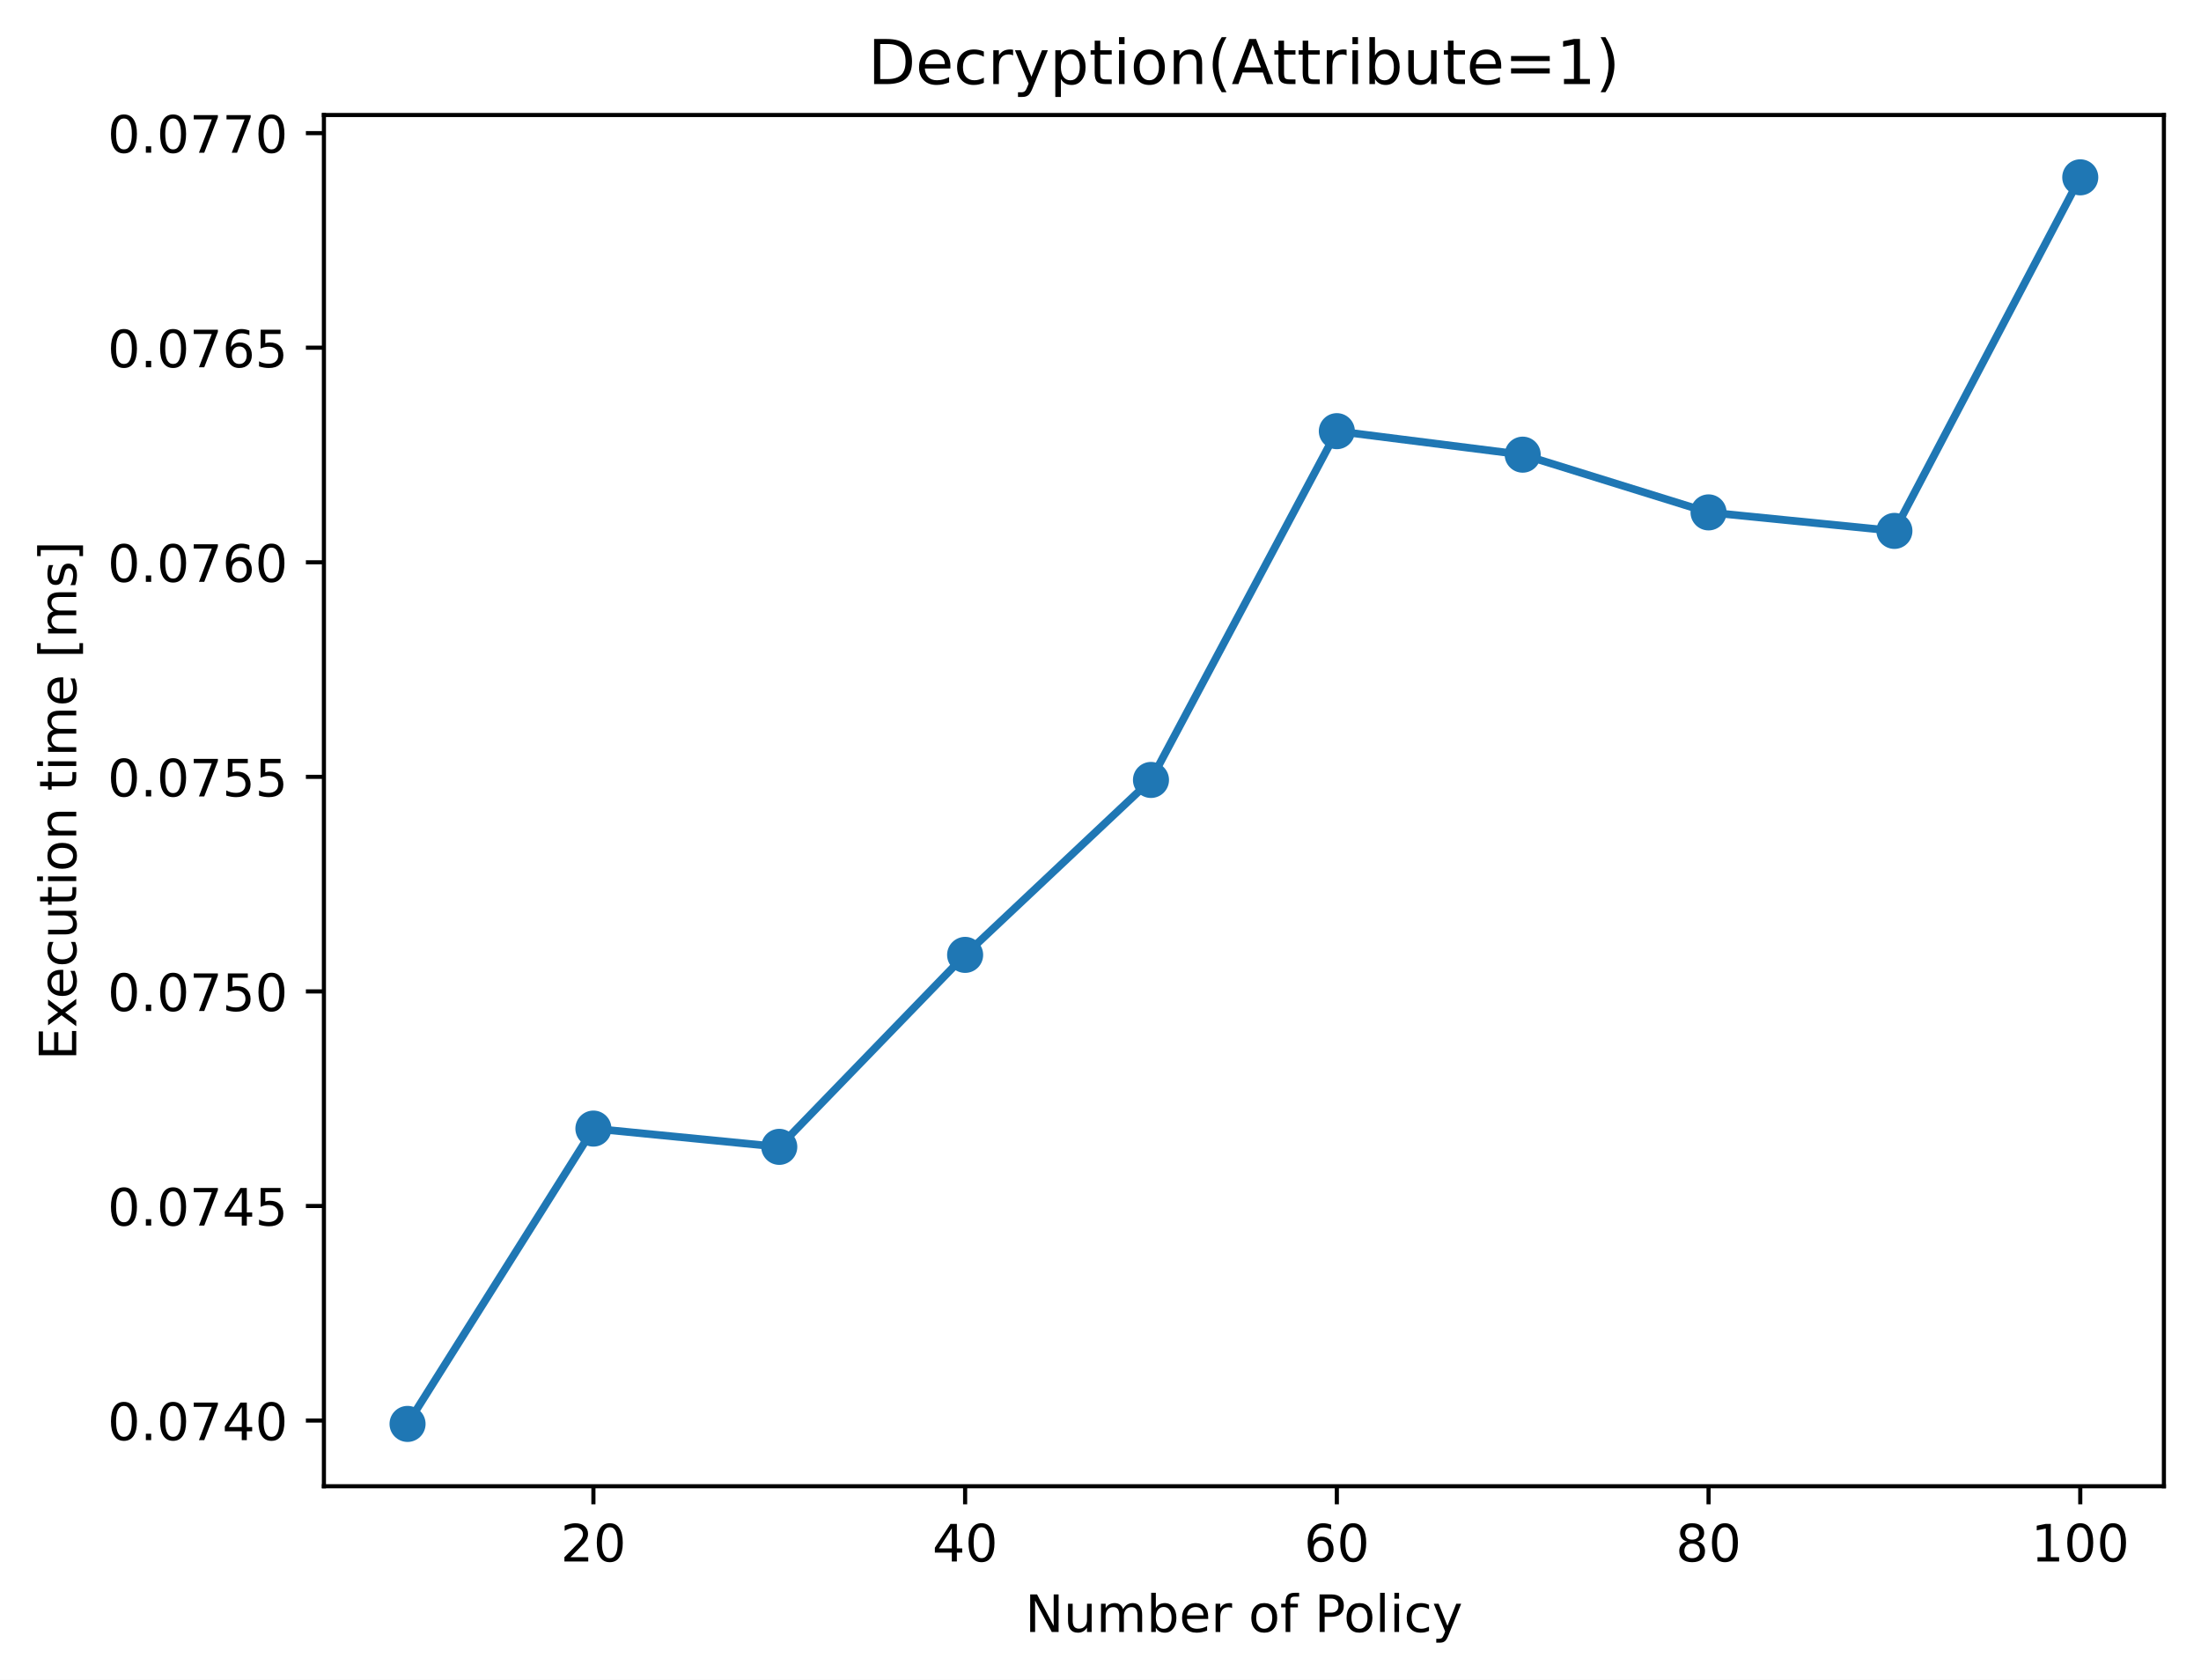
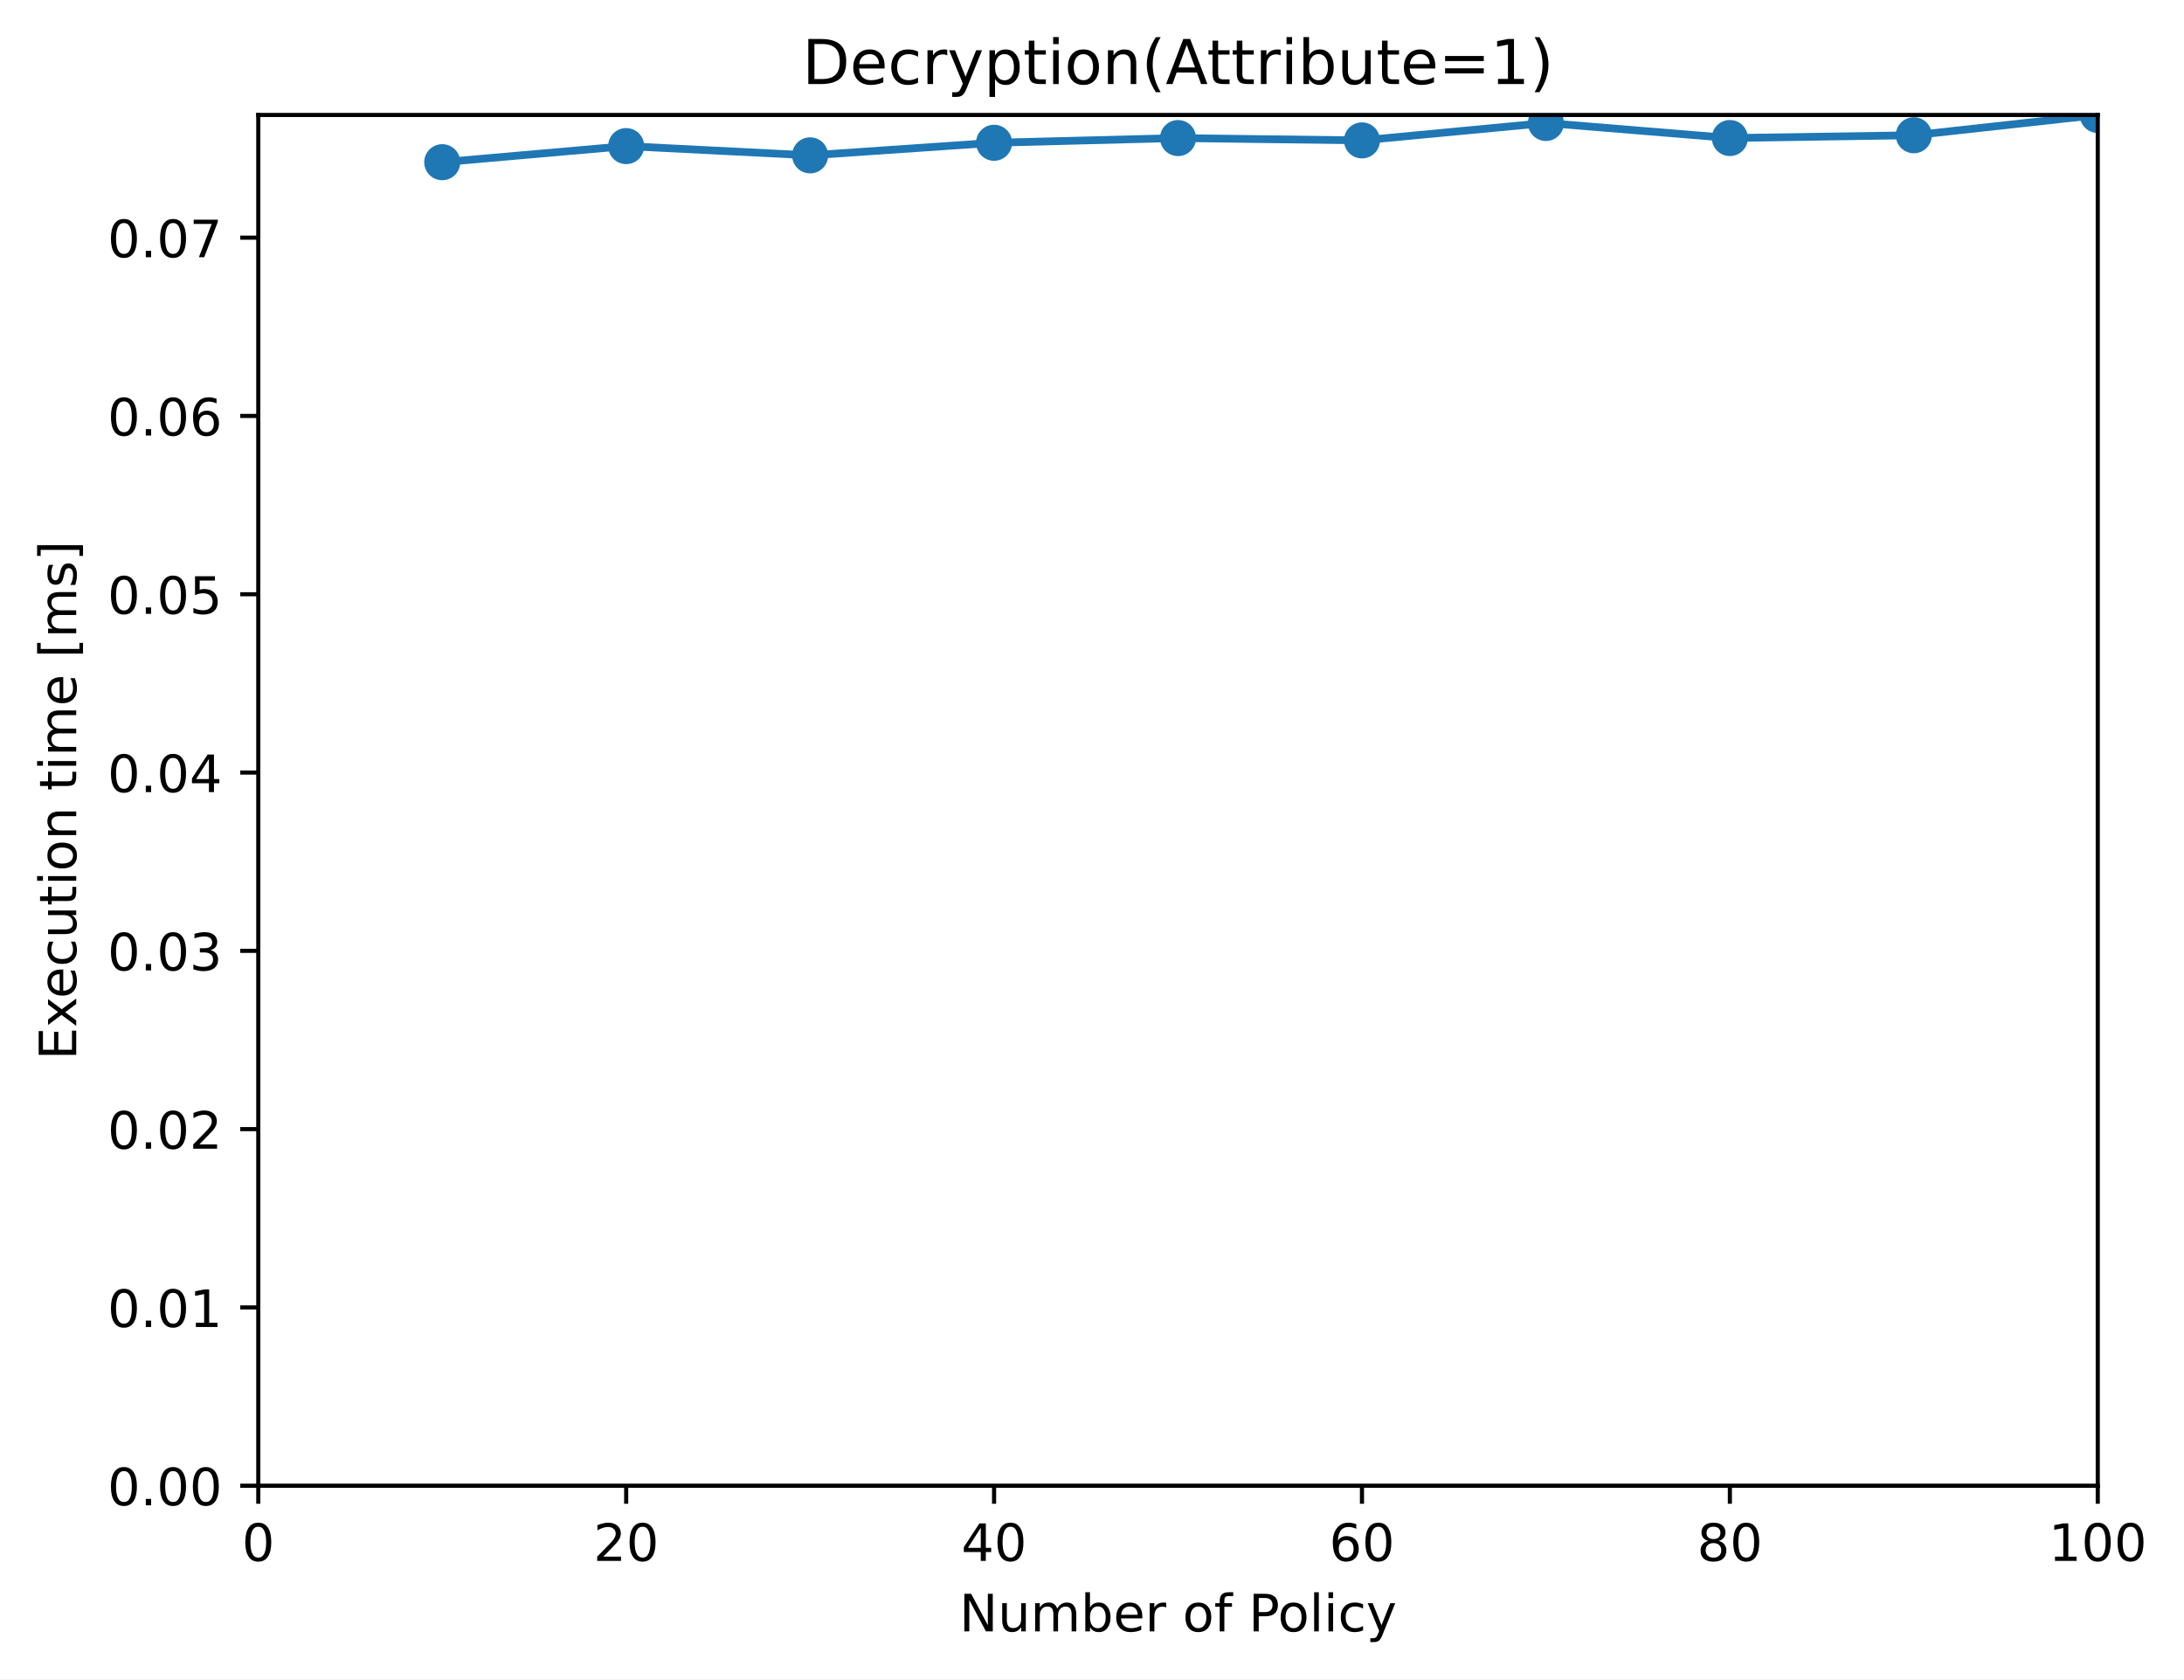
- <svg xmlns="http://www.w3.org/2000/svg" xmlns:xlink="http://www.w3.org/1999/xlink" width="427.189pt" height="325.986pt" viewBox="0 0 427.189 325.986" version="1.1">
+ <svg xmlns="http://www.w3.org/2000/svg" xmlns:xlink="http://www.w3.org/1999/xlink" width="424.007pt" height="325.986pt" viewBox="0 0 424.007 325.986" version="1.1">
  <defs>
    <style type="text/css">*{stroke-linejoin: round; stroke-linecap: butt}</style>
  </defs>
  <g id="figure_1">
    <g id="patch_1">
-       <path d="M 0 325.986  L 427.189 325.986  L 427.189 0  L 0 0  z " style="fill: #ffffff" />
+       <path d="M 0 325.986  L 424.007 325.986  L 424.007 0  L 0 0  z " style="fill: #ffffff" />
    </g>
    <g id="axes_1">
      <g id="patch_2">
-         <path d="M 62.869 288.43  L 419.989 288.43  L 419.989 22.318  L 62.869 22.318  z " style="fill: #ffffff" />
+         <path d="M 50.144 288.43  L 407.264 288.43  L 407.264 22.318  L 50.144 22.318  z " style="fill: #ffffff" />
      </g>
      <g id="matplotlib.axis_1">
        <g id="xtick_1">
          <g id="line2d_1">
            <defs>
-               <path id="m6f3f89120b" d="M 0 0  L 0 3.5  " style="stroke: #000000; stroke-width: 0.8" />
+               <path id="m55f593b871" d="M 0 0  L 0 3.5  " style="stroke: #000000; stroke-width: 0.8" />
            </defs>
            <g>
-               <use xlink:href="#m6f3f89120b" x="115.174" y="288.43" style="stroke: #000000; stroke-width: 0.8" />
+               <use xlink:href="#m55f593b871" x="50.144" y="288.43" style="stroke: #000000; stroke-width: 0.8" />
            </g>
          </g>
          <g id="text_1">
-             <g transform="translate(108.8117 303.0286) scale(0.1 -0.1)">
-               <defs>
-                 <path id="DejaVuSans-32" d="M 1228 531  L 3431 531  L 3431 0  L 469 0  L 469 531  Q 828 903 1448 1529  Q 2069 2156 2228 2338  Q 2531 2678 2651 2914  Q 2772 3150 2772 3378  Q 2772 3750 2511 3984  Q 2250 4219 1831 4219  Q 1534 4219 1204 4116  Q 875 4013 500 3803  L 500 4441  Q 881 4594 1212 4672  Q 1544 4750 1819 4750  Q 2544 4750 2975 4387  Q 3406 4025 3406 3419  Q 3406 3131 3298 2873  Q 3191 2616 2906 2266  Q 2828 2175 2409 1742  Q 1991 1309 1228 531  z " transform="scale(0.015625)" />
+             <g transform="translate(46.9625 303.0286) scale(0.1 -0.1)">
+               <defs>
                <path id="DejaVuSans-30" d="M 2034 4250  Q 1547 4250 1301 3770  Q 1056 3291 1056 2328  Q 1056 1369 1301 889  Q 1547 409 2034 409  Q 2525 409 2770 889  Q 3016 1369 3016 2328  Q 3016 3291 2770 3770  Q 2525 4250 2034 4250  z M 2034 4750  Q 2819 4750 3233 4129  Q 3647 3509 3647 2328  Q 3647 1150 3233 529  Q 2819 -91 2034 -91  Q 1250 -91 836 529  Q 422 1150 422 2328  Q 422 3509 836 4129  Q 1250 4750 2034 4750  z " transform="scale(0.015625)" />
              </defs>
-               <use xlink:href="#DejaVuSans-32" />
-               <use xlink:href="#DejaVuSans-30" x="63.623" />
+               <use xlink:href="#DejaVuSans-30" />
            </g>
          </g>
        </g>
        <g id="xtick_2">
          <g id="line2d_2">
            <g>
-               <use xlink:href="#m6f3f89120b" x="187.32" y="288.43" style="stroke: #000000; stroke-width: 0.8" />
+               <use xlink:href="#m55f593b871" x="121.568" y="288.43" style="stroke: #000000; stroke-width: 0.8" />
            </g>
          </g>
          <g id="text_2">
-             <g transform="translate(180.9572 303.0286) scale(0.1 -0.1)">
-               <defs>
-                 <path id="DejaVuSans-34" d="M 2419 4116  L 825 1625  L 2419 1625  L 2419 4116  z M 2253 4666  L 3047 4666  L 3047 1625  L 3713 1625  L 3713 1100  L 3047 1100  L 3047 0  L 2419 0  L 2419 1100  L 313 1100  L 313 1709  L 2253 4666  z " transform="scale(0.015625)" />
-               </defs>
-               <use xlink:href="#DejaVuSans-34" />
+             <g transform="translate(115.2053 303.0286) scale(0.1 -0.1)">
+               <defs>
+                 <path id="DejaVuSans-32" d="M 1228 531  L 3431 531  L 3431 0  L 469 0  L 469 531  Q 828 903 1448 1529  Q 2069 2156 2228 2338  Q 2531 2678 2651 2914  Q 2772 3150 2772 3378  Q 2772 3750 2511 3984  Q 2250 4219 1831 4219  Q 1534 4219 1204 4116  Q 875 4013 500 3803  L 500 4441  Q 881 4594 1212 4672  Q 1544 4750 1819 4750  Q 2544 4750 2975 4387  Q 3406 4025 3406 3419  Q 3406 3131 3298 2873  Q 3191 2616 2906 2266  Q 2828 2175 2409 1742  Q 1991 1309 1228 531  z " transform="scale(0.015625)" />
+               </defs>
+               <use xlink:href="#DejaVuSans-32" />
              <use xlink:href="#DejaVuSans-30" x="63.623" />
            </g>
          </g>
        </g>
        <g id="xtick_3">
          <g id="line2d_3">
            <g>
-               <use xlink:href="#m6f3f89120b" x="259.465" y="288.43" style="stroke: #000000; stroke-width: 0.8" />
+               <use xlink:href="#m55f593b871" x="192.992" y="288.43" style="stroke: #000000; stroke-width: 0.8" />
            </g>
          </g>
          <g id="text_3">
-             <g transform="translate(253.1026 303.0286) scale(0.1 -0.1)">
-               <defs>
-                 <path id="DejaVuSans-36" d="M 2113 2584  Q 1688 2584 1439 2293  Q 1191 2003 1191 1497  Q 1191 994 1439 701  Q 1688 409 2113 409  Q 2538 409 2786 701  Q 3034 994 3034 1497  Q 3034 2003 2786 2293  Q 2538 2584 2113 2584  z M 3366 4563  L 3366 3988  Q 3128 4100 2886 4159  Q 2644 4219 2406 4219  Q 1781 4219 1451 3797  Q 1122 3375 1075 2522  Q 1259 2794 1537 2939  Q 1816 3084 2150 3084  Q 2853 3084 3261 2657  Q 3669 2231 3669 1497  Q 3669 778 3244 343  Q 2819 -91 2113 -91  Q 1303 -91 875 529  Q 447 1150 447 2328  Q 447 3434 972 4092  Q 1497 4750 2381 4750  Q 2619 4750 2861 4703  Q 3103 4656 3366 4563  z " transform="scale(0.015625)" />
-               </defs>
-               <use xlink:href="#DejaVuSans-36" />
+             <g transform="translate(186.6293 303.0286) scale(0.1 -0.1)">
+               <defs>
+                 <path id="DejaVuSans-34" d="M 2419 4116  L 825 1625  L 2419 1625  L 2419 4116  z M 2253 4666  L 3047 4666  L 3047 1625  L 3713 1625  L 3713 1100  L 3047 1100  L 3047 0  L 2419 0  L 2419 1100  L 313 1100  L 313 1709  L 2253 4666  z " transform="scale(0.015625)" />
+               </defs>
+               <use xlink:href="#DejaVuSans-34" />
              <use xlink:href="#DejaVuSans-30" x="63.623" />
            </g>
          </g>
        </g>
        <g id="xtick_4">
          <g id="line2d_4">
            <g>
-               <use xlink:href="#m6f3f89120b" x="331.611" y="288.43" style="stroke: #000000; stroke-width: 0.8" />
+               <use xlink:href="#m55f593b871" x="264.416" y="288.43" style="stroke: #000000; stroke-width: 0.8" />
            </g>
          </g>
          <g id="text_4">
-             <g transform="translate(325.2481 303.0286) scale(0.1 -0.1)">
-               <defs>
-                 <path id="DejaVuSans-38" d="M 2034 2216  Q 1584 2216 1326 1975  Q 1069 1734 1069 1313  Q 1069 891 1326 650  Q 1584 409 2034 409  Q 2484 409 2743 651  Q 3003 894 3003 1313  Q 3003 1734 2745 1975  Q 2488 2216 2034 2216  z M 1403 2484  Q 997 2584 770 2862  Q 544 3141 544 3541  Q 544 4100 942 4425  Q 1341 4750 2034 4750  Q 2731 4750 3128 4425  Q 3525 4100 3525 3541  Q 3525 3141 3298 2862  Q 3072 2584 2669 2484  Q 3125 2378 3379 2068  Q 3634 1759 3634 1313  Q 3634 634 3220 271  Q 2806 -91 2034 -91  Q 1263 -91 848 271  Q 434 634 434 1313  Q 434 1759 690 2068  Q 947 2378 1403 2484  z M 1172 3481  Q 1172 3119 1398 2916  Q 1625 2713 2034 2713  Q 2441 2713 2670 2916  Q 2900 3119 2900 3481  Q 2900 3844 2670 4047  Q 2441 4250 2034 4250  Q 1625 4250 1398 4047  Q 1172 3844 1172 3481  z " transform="scale(0.015625)" />
-               </defs>
-               <use xlink:href="#DejaVuSans-38" />
+             <g transform="translate(258.0532 303.0286) scale(0.1 -0.1)">
+               <defs>
+                 <path id="DejaVuSans-36" d="M 2113 2584  Q 1688 2584 1439 2293  Q 1191 2003 1191 1497  Q 1191 994 1439 701  Q 1688 409 2113 409  Q 2538 409 2786 701  Q 3034 994 3034 1497  Q 3034 2003 2786 2293  Q 2538 2584 2113 2584  z M 3366 4563  L 3366 3988  Q 3128 4100 2886 4159  Q 2644 4219 2406 4219  Q 1781 4219 1451 3797  Q 1122 3375 1075 2522  Q 1259 2794 1537 2939  Q 1816 3084 2150 3084  Q 2853 3084 3261 2657  Q 3669 2231 3669 1497  Q 3669 778 3244 343  Q 2819 -91 2113 -91  Q 1303 -91 875 529  Q 447 1150 447 2328  Q 447 3434 972 4092  Q 1497 4750 2381 4750  Q 2619 4750 2861 4703  Q 3103 4656 3366 4563  z " transform="scale(0.015625)" />
+               </defs>
+               <use xlink:href="#DejaVuSans-36" />
              <use xlink:href="#DejaVuSans-30" x="63.623" />
            </g>
          </g>
        </g>
        <g id="xtick_5">
          <g id="line2d_5">
            <g>
-               <use xlink:href="#m6f3f89120b" x="403.756" y="288.43" style="stroke: #000000; stroke-width: 0.8" />
+               <use xlink:href="#m55f593b871" x="335.84" y="288.43" style="stroke: #000000; stroke-width: 0.8" />
            </g>
          </g>
          <g id="text_5">
-             <g transform="translate(394.2123 303.0286) scale(0.1 -0.1)">
+             <g transform="translate(329.4773 303.0286) scale(0.1 -0.1)">
+               <defs>
+                 <path id="DejaVuSans-38" d="M 2034 2216  Q 1584 2216 1326 1975  Q 1069 1734 1069 1313  Q 1069 891 1326 650  Q 1584 409 2034 409  Q 2484 409 2743 651  Q 3003 894 3003 1313  Q 3003 1734 2745 1975  Q 2488 2216 2034 2216  z M 1403 2484  Q 997 2584 770 2862  Q 544 3141 544 3541  Q 544 4100 942 4425  Q 1341 4750 2034 4750  Q 2731 4750 3128 4425  Q 3525 4100 3525 3541  Q 3525 3141 3298 2862  Q 3072 2584 2669 2484  Q 3125 2378 3379 2068  Q 3634 1759 3634 1313  Q 3634 634 3220 271  Q 2806 -91 2034 -91  Q 1263 -91 848 271  Q 434 634 434 1313  Q 434 1759 690 2068  Q 947 2378 1403 2484  z M 1172 3481  Q 1172 3119 1398 2916  Q 1625 2713 2034 2713  Q 2441 2713 2670 2916  Q 2900 3119 2900 3481  Q 2900 3844 2670 4047  Q 2441 4250 2034 4250  Q 1625 4250 1398 4047  Q 1172 3844 1172 3481  z " transform="scale(0.015625)" />
+               </defs>
+               <use xlink:href="#DejaVuSans-38" />
+               <use xlink:href="#DejaVuSans-30" x="63.623" />
+             </g>
+           </g>
+         </g>
+         <g id="xtick_6">
+           <g id="line2d_6">
+             <g>
+               <use xlink:href="#m55f593b871" x="407.264" y="288.43" style="stroke: #000000; stroke-width: 0.8" />
+             </g>
+           </g>
+           <g id="text_6">
+             <g transform="translate(397.72 303.0286) scale(0.1 -0.1)">
              <defs>
                <path id="DejaVuSans-31" d="M 794 531  L 1825 531  L 1825 4091  L 703 3866  L 703 4441  L 1819 4666  L 2450 4666  L 2450 531  L 3481 531  L 3481 0  L 794 0  L 794 531  z " transform="scale(0.015625)" />
              </defs>
              <use xlink:href="#DejaVuSans-31" />
              <use xlink:href="#DejaVuSans-30" x="63.623" />
              <use xlink:href="#DejaVuSans-30" x="127.246" />
            </g>
          </g>
        </g>
-         <g id="text_6">
-           <g transform="translate(198.9655 316.7067) scale(0.1 -0.1)">
+         <g id="text_7">
+           <g transform="translate(186.2405 316.7067) scale(0.1 -0.1)">
            <defs>
              <path id="DejaVuSans-4e" d="M 628 4666  L 1478 4666  L 3547 763  L 3547 4666  L 4159 4666  L 4159 0  L 3309 0  L 1241 3903  L 1241 0  L 628 0  L 628 4666  z " transform="scale(0.015625)" />
              <path id="DejaVuSans-75" d="M 544 1381  L 544 3500  L 1119 3500  L 1119 1403  Q 1119 906 1312 657  Q 1506 409 1894 409  Q 2359 409 2629 706  Q 2900 1003 2900 1516  L 2900 3500  L 3475 3500  L 3475 0  L 2900 0  L 2900 538  Q 2691 219 2414 64  Q 2138 -91 1772 -91  Q 1169 -91 856 284  Q 544 659 544 1381  z M 1991 3584  L 1991 3584  z " transform="scale(0.015625)" />
              <path id="DejaVuSans-6d" d="M 3328 2828  Q 3544 3216 3844 3400  Q 4144 3584 4550 3584  Q 5097 3584 5394 3201  Q 5691 2819 5691 2113  L 5691 0  L 5113 0  L 5113 2094  Q 5113 2597 4934 2840  Q 4756 3084 4391 3084  Q 3944 3084 3684 2787  Q 3425 2491 3425 1978  L 3425 0  L 2847 0  L 2847 2094  Q 2847 2600 2669 2842  Q 2491 3084 2119 3084  Q 1678 3084 1418 2786  Q 1159 2488 1159 1978  L 1159 0  L 581 0  L 581 3500  L 1159 3500  L 1159 2956  Q 1356 3278 1631 3431  Q 1906 3584 2284 3584  Q 2666 3584 2933 3390  Q 3200 3197 3328 2828  z " transform="scale(0.015625)" />
              <path id="DejaVuSans-62" d="M 3116 1747  Q 3116 2381 2855 2742  Q 2594 3103 2138 3103  Q 1681 3103 1420 2742  Q 1159 2381 1159 1747  Q 1159 1113 1420 752  Q 1681 391 2138 391  Q 2594 391 2855 752  Q 3116 1113 3116 1747  z M 1159 2969  Q 1341 3281 1617 3432  Q 1894 3584 2278 3584  Q 2916 3584 3314 3078  Q 3713 2572 3713 1747  Q 3713 922 3314 415  Q 2916 -91 2278 -91  Q 1894 -91 1617 61  Q 1341 213 1159 525  L 1159 0  L 581 0  L 581 4863  L 1159 4863  L 1159 2969  z " transform="scale(0.015625)" />
              <path id="DejaVuSans-65" d="M 3597 1894  L 3597 1613  L 953 1613  Q 991 1019 1311 708  Q 1631 397 2203 397  Q 2534 397 2845 478  Q 3156 559 3463 722  L 3463 178  Q 3153 47 2828 -22  Q 2503 -91 2169 -91  Q 1331 -91 842 396  Q 353 884 353 1716  Q 353 2575 817 3079  Q 1281 3584 2069 3584  Q 2775 3584 3186 3129  Q 3597 2675 3597 1894  z M 3022 2063  Q 3016 2534 2758 2815  Q 2500 3097 2075 3097  Q 1594 3097 1305 2825  Q 1016 2553 972 2059  L 3022 2063  z " transform="scale(0.015625)" />
              <path id="DejaVuSans-72" d="M 2631 2963  Q 2534 3019 2420 3045  Q 2306 3072 2169 3072  Q 1681 3072 1420 2755  Q 1159 2438 1159 1844  L 1159 0  L 581 0  L 581 3500  L 1159 3500  L 1159 2956  Q 1341 3275 1631 3429  Q 1922 3584 2338 3584  Q 2397 3584 2469 3576  Q 2541 3569 2628 3553  L 2631 2963  z " transform="scale(0.015625)" />
              <path id="DejaVuSans-20" transform="scale(0.015625)" />
              <path id="DejaVuSans-6f" d="M 1959 3097  Q 1497 3097 1228 2736  Q 959 2375 959 1747  Q 959 1119 1226 758  Q 1494 397 1959 397  Q 2419 397 2687 759  Q 2956 1122 2956 1747  Q 2956 2369 2687 2733  Q 2419 3097 1959 3097  z M 1959 3584  Q 2709 3584 3137 3096  Q 3566 2609 3566 1747  Q 3566 888 3137 398  Q 2709 -91 1959 -91  Q 1206 -91 779 398  Q 353 888 353 1747  Q 353 2609 779 3096  Q 1206 3584 1959 3584  z " transform="scale(0.015625)" />
              <path id="DejaVuSans-66" d="M 2375 4863  L 2375 4384  L 1825 4384  Q 1516 4384 1395 4259  Q 1275 4134 1275 3809  L 1275 3500  L 2222 3500  L 2222 3053  L 1275 3053  L 1275 0  L 697 0  L 697 3053  L 147 3053  L 147 3500  L 697 3500  L 697 3744  Q 697 4328 969 4595  Q 1241 4863 1831 4863  L 2375 4863  z " transform="scale(0.015625)" />
              <path id="DejaVuSans-50" d="M 1259 4147  L 1259 2394  L 2053 2394  Q 2494 2394 2734 2622  Q 2975 2850 2975 3272  Q 2975 3691 2734 3919  Q 2494 4147 2053 4147  L 1259 4147  z M 628 4666  L 2053 4666  Q 2838 4666 3239 4311  Q 3641 3956 3641 3272  Q 3641 2581 3239 2228  Q 2838 1875 2053 1875  L 1259 1875  L 1259 0  L 628 0  L 628 4666  z " transform="scale(0.015625)" />
              <path id="DejaVuSans-6c" d="M 603 4863  L 1178 4863  L 1178 0  L 603 0  L 603 4863  z " transform="scale(0.015625)" />
              <path id="DejaVuSans-69" d="M 603 3500  L 1178 3500  L 1178 0  L 603 0  L 603 3500  z M 603 4863  L 1178 4863  L 1178 4134  L 603 4134  L 603 4863  z " transform="scale(0.015625)" />
              <path id="DejaVuSans-63" d="M 3122 3366  L 3122 2828  Q 2878 2963 2633 3030  Q 2388 3097 2138 3097  Q 1578 3097 1268 2742  Q 959 2388 959 1747  Q 959 1106 1268 751  Q 1578 397 2138 397  Q 2388 397 2633 464  Q 2878 531 3122 666  L 3122 134  Q 2881 22 2623 -34  Q 2366 -91 2075 -91  Q 1284 -91 818 406  Q 353 903 353 1747  Q 353 2603 823 3093  Q 1294 3584 2113 3584  Q 2378 3584 2631 3529  Q 2884 3475 3122 3366  z " transform="scale(0.015625)" />
              <path id="DejaVuSans-79" d="M 2059 -325  Q 1816 -950 1584 -1140  Q 1353 -1331 966 -1331  L 506 -1331  L 506 -850  L 844 -850  Q 1081 -850 1212 -737  Q 1344 -625 1503 -206  L 1606 56  L 191 3500  L 800 3500  L 1894 763  L 2988 3500  L 3597 3500  L 2059 -325  z " transform="scale(0.015625)" />
            </defs>
            <use xlink:href="#DejaVuSans-4e" />
            <use xlink:href="#DejaVuSans-75" x="74.805" />
            <use xlink:href="#DejaVuSans-6d" x="138.184" />
            <use xlink:href="#DejaVuSans-62" x="235.596" />
            <use xlink:href="#DejaVuSans-65" x="299.072" />
            <use xlink:href="#DejaVuSans-72" x="360.596" />
            <use xlink:href="#DejaVuSans-20" x="401.709" />
            <use xlink:href="#DejaVuSans-6f" x="433.496" />
            <use xlink:href="#DejaVuSans-66" x="494.678" />
            <use xlink:href="#DejaVuSans-20" x="529.883" />
            <use xlink:href="#DejaVuSans-50" x="561.67" />
            <use xlink:href="#DejaVuSans-6f" x="618.348" />
            <use xlink:href="#DejaVuSans-6c" x="679.529" />
            <use xlink:href="#DejaVuSans-69" x="707.312" />
            <use xlink:href="#DejaVuSans-63" x="735.096" />
            <use xlink:href="#DejaVuSans-79" x="790.076" />
          </g>
        </g>
      </g>
      <g id="matplotlib.axis_2">
        <g id="ytick_1">
-           <g id="line2d_6">
+           <g id="line2d_7">
            <defs>
-               <path id="m0d9e1b0fd1" d="M 0 0  L -3.5 0  " style="stroke: #000000; stroke-width: 0.8" />
+               <path id="m2721c31802" d="M 0 0  L -3.5 0  " style="stroke: #000000; stroke-width: 0.8" />
            </defs>
            <g>
-               <use xlink:href="#m0d9e1b0fd1" x="62.869" y="275.681" style="stroke: #000000; stroke-width: 0.8" />
-             </g>
-           </g>
-           <g id="text_7">
-             <g transform="translate(20.87813 279.4802) scale(0.1 -0.1)">
+               <use xlink:href="#m2721c31802" x="50.144" y="288.43" style="stroke: #000000; stroke-width: 0.8" />
+             </g>
+           </g>
+           <g id="text_8">
+             <g transform="translate(20.87813 292.2293) scale(0.1 -0.1)">
              <defs>
                <path id="DejaVuSans-2e" d="M 684 794  L 1344 794  L 1344 0  L 684 0  L 684 794  z " transform="scale(0.015625)" />
+               </defs>
+               <use xlink:href="#DejaVuSans-30" />
+               <use xlink:href="#DejaVuSans-2e" x="63.623" />
+               <use xlink:href="#DejaVuSans-30" x="95.41" />
+               <use xlink:href="#DejaVuSans-30" x="159.033" />
+             </g>
+           </g>
+         </g>
+         <g id="ytick_2">
+           <g id="line2d_8">
+             <g>
+               <use xlink:href="#m2721c31802" x="50.144" y="253.817" style="stroke: #000000; stroke-width: 0.8" />
+             </g>
+           </g>
+           <g id="text_9">
+             <g transform="translate(20.87813 257.616) scale(0.1 -0.1)">
+               <use xlink:href="#DejaVuSans-30" />
+               <use xlink:href="#DejaVuSans-2e" x="63.623" />
+               <use xlink:href="#DejaVuSans-30" x="95.41" />
+               <use xlink:href="#DejaVuSans-31" x="159.033" />
+             </g>
+           </g>
+         </g>
+         <g id="ytick_3">
+           <g id="line2d_9">
+             <g>
+               <use xlink:href="#m2721c31802" x="50.144" y="219.203" style="stroke: #000000; stroke-width: 0.8" />
+             </g>
+           </g>
+           <g id="text_10">
+             <g transform="translate(20.87813 223.0026) scale(0.1 -0.1)">
+               <use xlink:href="#DejaVuSans-30" />
+               <use xlink:href="#DejaVuSans-2e" x="63.623" />
+               <use xlink:href="#DejaVuSans-30" x="95.41" />
+               <use xlink:href="#DejaVuSans-32" x="159.033" />
+             </g>
+           </g>
+         </g>
+         <g id="ytick_4">
+           <g id="line2d_10">
+             <g>
+               <use xlink:href="#m2721c31802" x="50.144" y="184.59" style="stroke: #000000; stroke-width: 0.8" />
+             </g>
+           </g>
+           <g id="text_11">
+             <g transform="translate(20.87813 188.3893) scale(0.1 -0.1)">
+               <defs>
+                 <path id="DejaVuSans-33" d="M 2597 2516  Q 3050 2419 3304 2112  Q 3559 1806 3559 1356  Q 3559 666 3084 287  Q 2609 -91 1734 -91  Q 1441 -91 1130 -33  Q 819 25 488 141  L 488 750  Q 750 597 1062 519  Q 1375 441 1716 441  Q 2309 441 2620 675  Q 2931 909 2931 1356  Q 2931 1769 2642 2001  Q 2353 2234 1838 2234  L 1294 2234  L 1294 2753  L 1863 2753  Q 2328 2753 2575 2939  Q 2822 3125 2822 3475  Q 2822 3834 2567 4026  Q 2313 4219 1838 4219  Q 1578 4219 1281 4162  Q 984 4106 628 3988  L 628 4550  Q 988 4650 1302 4700  Q 1616 4750 1894 4750  Q 2613 4750 3031 4423  Q 3450 4097 3450 3541  Q 3450 3153 3228 2886  Q 3006 2619 2597 2516  z " transform="scale(0.015625)" />
+               </defs>
+               <use xlink:href="#DejaVuSans-30" />
+               <use xlink:href="#DejaVuSans-2e" x="63.623" />
+               <use xlink:href="#DejaVuSans-30" x="95.41" />
+               <use xlink:href="#DejaVuSans-33" x="159.033" />
+             </g>
+           </g>
+         </g>
+         <g id="ytick_5">
+           <g id="line2d_11">
+             <g>
+               <use xlink:href="#m2721c31802" x="50.144" y="149.977" style="stroke: #000000; stroke-width: 0.8" />
+             </g>
+           </g>
+           <g id="text_12">
+             <g transform="translate(20.87813 153.7759) scale(0.1 -0.1)">
+               <use xlink:href="#DejaVuSans-30" />
+               <use xlink:href="#DejaVuSans-2e" x="63.623" />
+               <use xlink:href="#DejaVuSans-30" x="95.41" />
+               <use xlink:href="#DejaVuSans-34" x="159.033" />
+             </g>
+           </g>
+         </g>
+         <g id="ytick_6">
+           <g id="line2d_12">
+             <g>
+               <use xlink:href="#m2721c31802" x="50.144" y="115.363" style="stroke: #000000; stroke-width: 0.8" />
+             </g>
+           </g>
+           <g id="text_13">
+             <g transform="translate(20.87813 119.1625) scale(0.1 -0.1)">
+               <defs>
+                 <path id="DejaVuSans-35" d="M 691 4666  L 3169 4666  L 3169 4134  L 1269 4134  L 1269 2991  Q 1406 3038 1543 3061  Q 1681 3084 1819 3084  Q 2600 3084 3056 2656  Q 3513 2228 3513 1497  Q 3513 744 3044 326  Q 2575 -91 1722 -91  Q 1428 -91 1123 -41  Q 819 9 494 109  L 494 744  Q 775 591 1075 516  Q 1375 441 1709 441  Q 2250 441 2565 725  Q 2881 1009 2881 1497  Q 2881 1984 2565 2268  Q 2250 2553 1709 2553  Q 1456 2553 1204 2497  Q 953 2441 691 2322  L 691 4666  z " transform="scale(0.015625)" />
+               </defs>
+               <use xlink:href="#DejaVuSans-30" />
+               <use xlink:href="#DejaVuSans-2e" x="63.623" />
+               <use xlink:href="#DejaVuSans-30" x="95.41" />
+               <use xlink:href="#DejaVuSans-35" x="159.033" />
+             </g>
+           </g>
+         </g>
+         <g id="ytick_7">
+           <g id="line2d_13">
+             <g>
+               <use xlink:href="#m2721c31802" x="50.144" y="80.75" style="stroke: #000000; stroke-width: 0.8" />
+             </g>
+           </g>
+           <g id="text_14">
+             <g transform="translate(20.87813 84.54916) scale(0.1 -0.1)">
+               <use xlink:href="#DejaVuSans-30" />
+               <use xlink:href="#DejaVuSans-2e" x="63.623" />
+               <use xlink:href="#DejaVuSans-30" x="95.41" />
+               <use xlink:href="#DejaVuSans-36" x="159.033" />
+             </g>
+           </g>
+         </g>
+         <g id="ytick_8">
+           <g id="line2d_14">
+             <g>
+               <use xlink:href="#m2721c31802" x="50.144" y="46.137" style="stroke: #000000; stroke-width: 0.8" />
+             </g>
+           </g>
+           <g id="text_15">
+             <g transform="translate(20.87813 49.9358) scale(0.1 -0.1)">
+               <defs>
                <path id="DejaVuSans-37" d="M 525 4666  L 3525 4666  L 3525 4397  L 1831 0  L 1172 0  L 2766 4134  L 525 4134  L 525 4666  z " transform="scale(0.015625)" />
              </defs>
              <use xlink:href="#DejaVuSans-30" />
              <use xlink:href="#DejaVuSans-2e" x="63.623" />
              <use xlink:href="#DejaVuSans-30" x="95.41" />
              <use xlink:href="#DejaVuSans-37" x="159.033" />
-               <use xlink:href="#DejaVuSans-34" x="222.656" />
-               <use xlink:href="#DejaVuSans-30" x="286.279" />
-             </g>
-           </g>
-         </g>
-         <g id="ytick_2">
-           <g id="line2d_7">
-             <g>
-               <use xlink:href="#m0d9e1b0fd1" x="62.869" y="234.04" style="stroke: #000000; stroke-width: 0.8" />
-             </g>
-           </g>
-           <g id="text_8">
-             <g transform="translate(20.87813 237.8394) scale(0.1 -0.1)">
-               <defs>
-                 <path id="DejaVuSans-35" d="M 691 4666  L 3169 4666  L 3169 4134  L 1269 4134  L 1269 2991  Q 1406 3038 1543 3061  Q 1681 3084 1819 3084  Q 2600 3084 3056 2656  Q 3513 2228 3513 1497  Q 3513 744 3044 326  Q 2575 -91 1722 -91  Q 1428 -91 1123 -41  Q 819 9 494 109  L 494 744  Q 775 591 1075 516  Q 1375 441 1709 441  Q 2250 441 2565 725  Q 2881 1009 2881 1497  Q 2881 1984 2565 2268  Q 2250 2553 1709 2553  Q 1456 2553 1204 2497  Q 953 2441 691 2322  L 691 4666  z " transform="scale(0.015625)" />
-               </defs>
-               <use xlink:href="#DejaVuSans-30" />
-               <use xlink:href="#DejaVuSans-2e" x="63.623" />
-               <use xlink:href="#DejaVuSans-30" x="95.41" />
-               <use xlink:href="#DejaVuSans-37" x="159.033" />
-               <use xlink:href="#DejaVuSans-34" x="222.656" />
-               <use xlink:href="#DejaVuSans-35" x="286.279" />
-             </g>
-           </g>
-         </g>
-         <g id="ytick_3">
-           <g id="line2d_8">
-             <g>
-               <use xlink:href="#m0d9e1b0fd1" x="62.869" y="192.399" style="stroke: #000000; stroke-width: 0.8" />
-             </g>
-           </g>
-           <g id="text_9">
-             <g transform="translate(20.87813 196.1986) scale(0.1 -0.1)">
-               <use xlink:href="#DejaVuSans-30" />
-               <use xlink:href="#DejaVuSans-2e" x="63.623" />
-               <use xlink:href="#DejaVuSans-30" x="95.41" />
-               <use xlink:href="#DejaVuSans-37" x="159.033" />
-               <use xlink:href="#DejaVuSans-35" x="222.656" />
-               <use xlink:href="#DejaVuSans-30" x="286.279" />
-             </g>
-           </g>
-         </g>
-         <g id="ytick_4">
-           <g id="line2d_9">
-             <g>
-               <use xlink:href="#m0d9e1b0fd1" x="62.869" y="150.759" style="stroke: #000000; stroke-width: 0.8" />
-             </g>
-           </g>
-           <g id="text_10">
-             <g transform="translate(20.87813 154.5578) scale(0.1 -0.1)">
-               <use xlink:href="#DejaVuSans-30" />
-               <use xlink:href="#DejaVuSans-2e" x="63.623" />
-               <use xlink:href="#DejaVuSans-30" x="95.41" />
-               <use xlink:href="#DejaVuSans-37" x="159.033" />
-               <use xlink:href="#DejaVuSans-35" x="222.656" />
-               <use xlink:href="#DejaVuSans-35" x="286.279" />
-             </g>
-           </g>
-         </g>
-         <g id="ytick_5">
-           <g id="line2d_10">
-             <g>
-               <use xlink:href="#m0d9e1b0fd1" x="62.869" y="109.118" style="stroke: #000000; stroke-width: 0.8" />
-             </g>
-           </g>
-           <g id="text_11">
-             <g transform="translate(20.87813 112.917) scale(0.1 -0.1)">
-               <use xlink:href="#DejaVuSans-30" />
-               <use xlink:href="#DejaVuSans-2e" x="63.623" />
-               <use xlink:href="#DejaVuSans-30" x="95.41" />
-               <use xlink:href="#DejaVuSans-37" x="159.033" />
-               <use xlink:href="#DejaVuSans-36" x="222.656" />
-               <use xlink:href="#DejaVuSans-30" x="286.279" />
-             </g>
-           </g>
-         </g>
-         <g id="ytick_6">
-           <g id="line2d_11">
-             <g>
-               <use xlink:href="#m0d9e1b0fd1" x="62.869" y="67.477" style="stroke: #000000; stroke-width: 0.8" />
-             </g>
-           </g>
-           <g id="text_12">
-             <g transform="translate(20.87813 71.27623) scale(0.1 -0.1)">
-               <use xlink:href="#DejaVuSans-30" />
-               <use xlink:href="#DejaVuSans-2e" x="63.623" />
-               <use xlink:href="#DejaVuSans-30" x="95.41" />
-               <use xlink:href="#DejaVuSans-37" x="159.033" />
-               <use xlink:href="#DejaVuSans-36" x="222.656" />
-               <use xlink:href="#DejaVuSans-35" x="286.279" />
-             </g>
-           </g>
-         </g>
-         <g id="ytick_7">
-           <g id="line2d_12">
-             <g>
-               <use xlink:href="#m0d9e1b0fd1" x="62.869" y="25.836" style="stroke: #000000; stroke-width: 0.8" />
-             </g>
-           </g>
-           <g id="text_13">
-             <g transform="translate(20.87813 29.63545) scale(0.1 -0.1)">
-               <use xlink:href="#DejaVuSans-30" />
-               <use xlink:href="#DejaVuSans-2e" x="63.623" />
-               <use xlink:href="#DejaVuSans-30" x="95.41" />
-               <use xlink:href="#DejaVuSans-37" x="159.033" />
-               <use xlink:href="#DejaVuSans-37" x="222.656" />
-               <use xlink:href="#DejaVuSans-30" x="286.279" />
-             </g>
-           </g>
-         </g>
-         <g id="text_14">
+             </g>
+           </g>
+         </g>
+         <g id="text_16">
          <g transform="translate(14.79844 205.7593) rotate(-90) scale(0.1 -0.1)">
            <defs>
              <path id="DejaVuSans-45" d="M 628 4666  L 3578 4666  L 3578 4134  L 1259 4134  L 1259 2753  L 3481 2753  L 3481 2222  L 1259 2222  L 1259 531  L 3634 531  L 3634 0  L 628 0  L 628 4666  z " transform="scale(0.015625)" />
              <path id="DejaVuSans-78" d="M 3513 3500  L 2247 1797  L 3578 0  L 2900 0  L 1881 1375  L 863 0  L 184 0  L 1544 1831  L 300 3500  L 978 3500  L 1906 2253  L 2834 3500  L 3513 3500  z " transform="scale(0.015625)" />
              <path id="DejaVuSans-74" d="M 1172 4494  L 1172 3500  L 2356 3500  L 2356 3053  L 1172 3053  L 1172 1153  Q 1172 725 1289 603  Q 1406 481 1766 481  L 2356 481  L 2356 0  L 1766 0  Q 1100 0 847 248  Q 594 497 594 1153  L 594 3053  L 172 3053  L 172 3500  L 594 3500  L 594 4494  L 1172 4494  z " transform="scale(0.015625)" />
              <path id="DejaVuSans-6e" d="M 3513 2113  L 3513 0  L 2938 0  L 2938 2094  Q 2938 2591 2744 2837  Q 2550 3084 2163 3084  Q 1697 3084 1428 2787  Q 1159 2491 1159 1978  L 1159 0  L 581 0  L 581 3500  L 1159 3500  L 1159 2956  Q 1366 3272 1645 3428  Q 1925 3584 2291 3584  Q 2894 3584 3203 3211  Q 3513 2838 3513 2113  z " transform="scale(0.015625)" />
              <path id="DejaVuSans-5b" d="M 550 4863  L 1875 4863  L 1875 4416  L 1125 4416  L 1125 -397  L 1875 -397  L 1875 -844  L 550 -844  L 550 4863  z " transform="scale(0.015625)" />
              <path id="DejaVuSans-73" d="M 2834 3397  L 2834 2853  Q 2591 2978 2328 3040  Q 2066 3103 1784 3103  Q 1356 3103 1142 2972  Q 928 2841 928 2578  Q 928 2378 1081 2264  Q 1234 2150 1697 2047  L 1894 2003  Q 2506 1872 2764 1633  Q 3022 1394 3022 966  Q 3022 478 2636 193  Q 2250 -91 1575 -91  Q 1294 -91 989 -36  Q 684 19 347 128  L 347 722  Q 666 556 975 473  Q 1284 391 1588 391  Q 1994 391 2212 530  Q 2431 669 2431 922  Q 2431 1156 2273 1281  Q 2116 1406 1581 1522  L 1381 1569  Q 847 1681 609 1914  Q 372 2147 372 2553  Q 372 3047 722 3315  Q 1072 3584 1716 3584  Q 2034 3584 2315 3537  Q 2597 3491 2834 3397  z " transform="scale(0.015625)" />
              <path id="DejaVuSans-5d" d="M 1947 4863  L 1947 -844  L 622 -844  L 622 -397  L 1369 -397  L 1369 4416  L 622 4416  L 622 4863  L 1947 4863  z " transform="scale(0.015625)" />
            </defs>
            <use xlink:href="#DejaVuSans-45" />
            <use xlink:href="#DejaVuSans-78" x="63.184" />
            <use xlink:href="#DejaVuSans-65" x="119.238" />
            <use xlink:href="#DejaVuSans-63" x="180.762" />
            <use xlink:href="#DejaVuSans-75" x="235.742" />
            <use xlink:href="#DejaVuSans-74" x="299.121" />
            <use xlink:href="#DejaVuSans-69" x="338.33" />
            <use xlink:href="#DejaVuSans-6f" x="366.113" />
            <use xlink:href="#DejaVuSans-6e" x="427.295" />
            <use xlink:href="#DejaVuSans-20" x="490.674" />
            <use xlink:href="#DejaVuSans-74" x="522.461" />
            <use xlink:href="#DejaVuSans-69" x="561.67" />
            <use xlink:href="#DejaVuSans-6d" x="589.453" />
            <use xlink:href="#DejaVuSans-65" x="686.865" />
            <use xlink:href="#DejaVuSans-20" x="748.389" />
            <use xlink:href="#DejaVuSans-5b" x="780.176" />
            <use xlink:href="#DejaVuSans-6d" x="819.189" />
            <use xlink:href="#DejaVuSans-73" x="916.602" />
            <use xlink:href="#DejaVuSans-5d" x="968.701" />
          </g>
        </g>
      </g>
-       <g id="line2d_13">
-         <path d="M 79.101 276.334  L 115.174 219.022  L 151.247 222.566  L 187.32 185.311  L 223.392 151.361  L 259.465 83.675  L 295.538 88.235  L 331.611 99.438  L 367.683 103.03  L 403.756 34.414  " clip-path="url(#pb2c4559cf8)" style="fill: none; stroke: #1f77b4; stroke-width: 1.5; stroke-linecap: square" />
+       <g id="line2d_15">
+         <path d="M 85.856 31.489  L 121.568 28.362  L 157.28 30.16  L 192.992 27.715  L 228.704 26.803  L 264.416 27.256  L 300.128 23.873  L 335.84 26.796  L 371.552 26.255  L 407.264 22.318  " clip-path="url(#p6604f96cbb)" style="fill: none; stroke: #1f77b4; stroke-width: 1.5; stroke-linecap: square" />
        <defs>
-           <path id="m46cfac3d86" d="M 0 3  C 0.796 3 1.559 2.684 2.121 2.121  C 2.684 1.559 3 0.796 3 0  C 3 -0.796 2.684 -1.559 2.121 -2.121  C 1.559 -2.684 0.796 -3 0 -3  C -0.796 -3 -1.559 -2.684 -2.121 -2.121  C -2.684 -1.559 -3 -0.796 -3 0  C -3 0.796 -2.684 1.559 -2.121 2.121  C -1.559 2.684 -0.796 3 0 3  z " style="stroke: #1f77b4" />
+           <path id="md575dd430c" d="M 0 3  C 0.796 3 1.559 2.684 2.121 2.121  C 2.684 1.559 3 0.796 3 0  C 3 -0.796 2.684 -1.559 2.121 -2.121  C 1.559 -2.684 0.796 -3 0 -3  C -0.796 -3 -1.559 -2.684 -2.121 -2.121  C -2.684 -1.559 -3 -0.796 -3 0  C -3 0.796 -2.684 1.559 -2.121 2.121  C -1.559 2.684 -0.796 3 0 3  z " style="stroke: #1f77b4" />
        </defs>
-         <g clip-path="url(#pb2c4559cf8)">
-           <use xlink:href="#m46cfac3d86" x="79.101" y="276.334" style="fill: #1f77b4; stroke: #1f77b4" />
-           <use xlink:href="#m46cfac3d86" x="115.174" y="219.022" style="fill: #1f77b4; stroke: #1f77b4" />
-           <use xlink:href="#m46cfac3d86" x="151.247" y="222.566" style="fill: #1f77b4; stroke: #1f77b4" />
-           <use xlink:href="#m46cfac3d86" x="187.32" y="185.311" style="fill: #1f77b4; stroke: #1f77b4" />
-           <use xlink:href="#m46cfac3d86" x="223.392" y="151.361" style="fill: #1f77b4; stroke: #1f77b4" />
-           <use xlink:href="#m46cfac3d86" x="259.465" y="83.675" style="fill: #1f77b4; stroke: #1f77b4" />
-           <use xlink:href="#m46cfac3d86" x="295.538" y="88.235" style="fill: #1f77b4; stroke: #1f77b4" />
-           <use xlink:href="#m46cfac3d86" x="331.611" y="99.438" style="fill: #1f77b4; stroke: #1f77b4" />
-           <use xlink:href="#m46cfac3d86" x="367.683" y="103.03" style="fill: #1f77b4; stroke: #1f77b4" />
-           <use xlink:href="#m46cfac3d86" x="403.756" y="34.414" style="fill: #1f77b4; stroke: #1f77b4" />
+         <g clip-path="url(#p6604f96cbb)">
+           <use xlink:href="#md575dd430c" x="85.856" y="31.489" style="fill: #1f77b4; stroke: #1f77b4" />
+           <use xlink:href="#md575dd430c" x="121.568" y="28.362" style="fill: #1f77b4; stroke: #1f77b4" />
+           <use xlink:href="#md575dd430c" x="157.28" y="30.16" style="fill: #1f77b4; stroke: #1f77b4" />
+           <use xlink:href="#md575dd430c" x="192.992" y="27.715" style="fill: #1f77b4; stroke: #1f77b4" />
+           <use xlink:href="#md575dd430c" x="228.704" y="26.803" style="fill: #1f77b4; stroke: #1f77b4" />
+           <use xlink:href="#md575dd430c" x="264.416" y="27.256" style="fill: #1f77b4; stroke: #1f77b4" />
+           <use xlink:href="#md575dd430c" x="300.128" y="23.873" style="fill: #1f77b4; stroke: #1f77b4" />
+           <use xlink:href="#md575dd430c" x="335.84" y="26.796" style="fill: #1f77b4; stroke: #1f77b4" />
+           <use xlink:href="#md575dd430c" x="371.552" y="26.255" style="fill: #1f77b4; stroke: #1f77b4" />
+           <use xlink:href="#md575dd430c" x="407.264" y="22.318" style="fill: #1f77b4; stroke: #1f77b4" />
        </g>
      </g>
      <g id="patch_3">
-         <path d="M 62.869 288.43  L 62.869 22.318  " style="fill: none; stroke: #000000; stroke-width: 0.8; stroke-linejoin: miter; stroke-linecap: square" />
+         <path d="M 50.144 288.43  L 50.144 22.318  " style="fill: none; stroke: #000000; stroke-width: 0.8; stroke-linejoin: miter; stroke-linecap: square" />
      </g>
      <g id="patch_4">
-         <path d="M 419.989 288.43  L 419.989 22.318  " style="fill: none; stroke: #000000; stroke-width: 0.8; stroke-linejoin: miter; stroke-linecap: square" />
+         <path d="M 407.264 288.43  L 407.264 22.318  " style="fill: none; stroke: #000000; stroke-width: 0.8; stroke-linejoin: miter; stroke-linecap: square" />
      </g>
      <g id="patch_5">
-         <path d="M 62.869 288.43  L 419.989 288.43  " style="fill: none; stroke: #000000; stroke-width: 0.8; stroke-linejoin: miter; stroke-linecap: square" />
+         <path d="M 50.144 288.43  L 407.264 288.43  " style="fill: none; stroke: #000000; stroke-width: 0.8; stroke-linejoin: miter; stroke-linecap: square" />
      </g>
      <g id="patch_6">
-         <path d="M 62.869 22.318  L 419.989 22.318  " style="fill: none; stroke: #000000; stroke-width: 0.8; stroke-linejoin: miter; stroke-linecap: square" />
-       </g>
-       <g id="text_15">
-         <g transform="translate(168.4781 16.31812) scale(0.12 -0.12)">
+         <path d="M 50.144 22.318  L 407.264 22.318  " style="fill: none; stroke: #000000; stroke-width: 0.8; stroke-linejoin: miter; stroke-linecap: square" />
+       </g>
+       <g id="text_17">
+         <g transform="translate(155.7531 16.31812) scale(0.12 -0.12)">
          <defs>
            <path id="DejaVuSans-44" d="M 1259 4147  L 1259 519  L 2022 519  Q 2988 519 3436 956  Q 3884 1394 3884 2338  Q 3884 3275 3436 3711  Q 2988 4147 2022 4147  L 1259 4147  z M 628 4666  L 1925 4666  Q 3281 4666 3915 4102  Q 4550 3538 4550 2338  Q 4550 1131 3912 565  Q 3275 0 1925 0  L 628 0  L 628 4666  z " transform="scale(0.015625)" />
            <path id="DejaVuSans-70" d="M 1159 525  L 1159 -1331  L 581 -1331  L 581 3500  L 1159 3500  L 1159 2969  Q 1341 3281 1617 3432  Q 1894 3584 2278 3584  Q 2916 3584 3314 3078  Q 3713 2572 3713 1747  Q 3713 922 3314 415  Q 2916 -91 2278 -91  Q 1894 -91 1617 61  Q 1341 213 1159 525  z M 3116 1747  Q 3116 2381 2855 2742  Q 2594 3103 2138 3103  Q 1681 3103 1420 2742  Q 1159 2381 1159 1747  Q 1159 1113 1420 752  Q 1681 391 2138 391  Q 2594 391 2855 752  Q 3116 1113 3116 1747  z " transform="scale(0.015625)" />
            <path id="DejaVuSans-28" d="M 1984 4856  Q 1566 4138 1362 3434  Q 1159 2731 1159 2009  Q 1159 1288 1364 580  Q 1569 -128 1984 -844  L 1484 -844  Q 1016 -109 783 600  Q 550 1309 550 2009  Q 550 2706 781 3412  Q 1013 4119 1484 4856  L 1984 4856  z " transform="scale(0.015625)" />
            <path id="DejaVuSans-41" d="M 2188 4044  L 1331 1722  L 3047 1722  L 2188 4044  z M 1831 4666  L 2547 4666  L 4325 0  L 3669 0  L 3244 1197  L 1141 1197  L 716 0  L 50 0  L 1831 4666  z " transform="scale(0.015625)" />
            <path id="DejaVuSans-3d" d="M 678 2906  L 4684 2906  L 4684 2381  L 678 2381  L 678 2906  z M 678 1631  L 4684 1631  L 4684 1100  L 678 1100  L 678 1631  z " transform="scale(0.015625)" />
            <path id="DejaVuSans-29" d="M 513 4856  L 1013 4856  Q 1481 4119 1714 3412  Q 1947 2706 1947 2009  Q 1947 1309 1714 600  Q 1481 -109 1013 -844  L 513 -844  Q 928 -128 1133 580  Q 1338 1288 1338 2009  Q 1338 2731 1133 3434  Q 928 4138 513 4856  z " transform="scale(0.015625)" />
          </defs>
          <use xlink:href="#DejaVuSans-44" />
          <use xlink:href="#DejaVuSans-65" x="77.002" />
          <use xlink:href="#DejaVuSans-63" x="138.525" />
          <use xlink:href="#DejaVuSans-72" x="193.506" />
          <use xlink:href="#DejaVuSans-79" x="234.619" />
          <use xlink:href="#DejaVuSans-70" x="293.799" />
          <use xlink:href="#DejaVuSans-74" x="357.275" />
          <use xlink:href="#DejaVuSans-69" x="396.484" />
          <use xlink:href="#DejaVuSans-6f" x="424.268" />
          <use xlink:href="#DejaVuSans-6e" x="485.449" />
          <use xlink:href="#DejaVuSans-28" x="548.828" />
          <use xlink:href="#DejaVuSans-41" x="587.842" />
          <use xlink:href="#DejaVuSans-74" x="654.5" />
          <use xlink:href="#DejaVuSans-74" x="693.709" />
          <use xlink:href="#DejaVuSans-72" x="732.918" />
          <use xlink:href="#DejaVuSans-69" x="774.031" />
          <use xlink:href="#DejaVuSans-62" x="801.814" />
          <use xlink:href="#DejaVuSans-75" x="865.291" />
          <use xlink:href="#DejaVuSans-74" x="928.67" />
          <use xlink:href="#DejaVuSans-65" x="967.879" />
          <use xlink:href="#DejaVuSans-3d" x="1029.402" />
          <use xlink:href="#DejaVuSans-31" x="1113.191" />
          <use xlink:href="#DejaVuSans-29" x="1176.814" />
        </g>
      </g>
    </g>
  </g>
  <defs>
-     <clipPath id="pb2c4559cf8">
-       <rect x="62.869" y="22.318" width="357.12" height="266.112" />
+     <clipPath id="p6604f96cbb">
+       <rect x="50.144" y="22.318" width="357.12" height="266.112" />
    </clipPath>
  </defs>
</svg>
